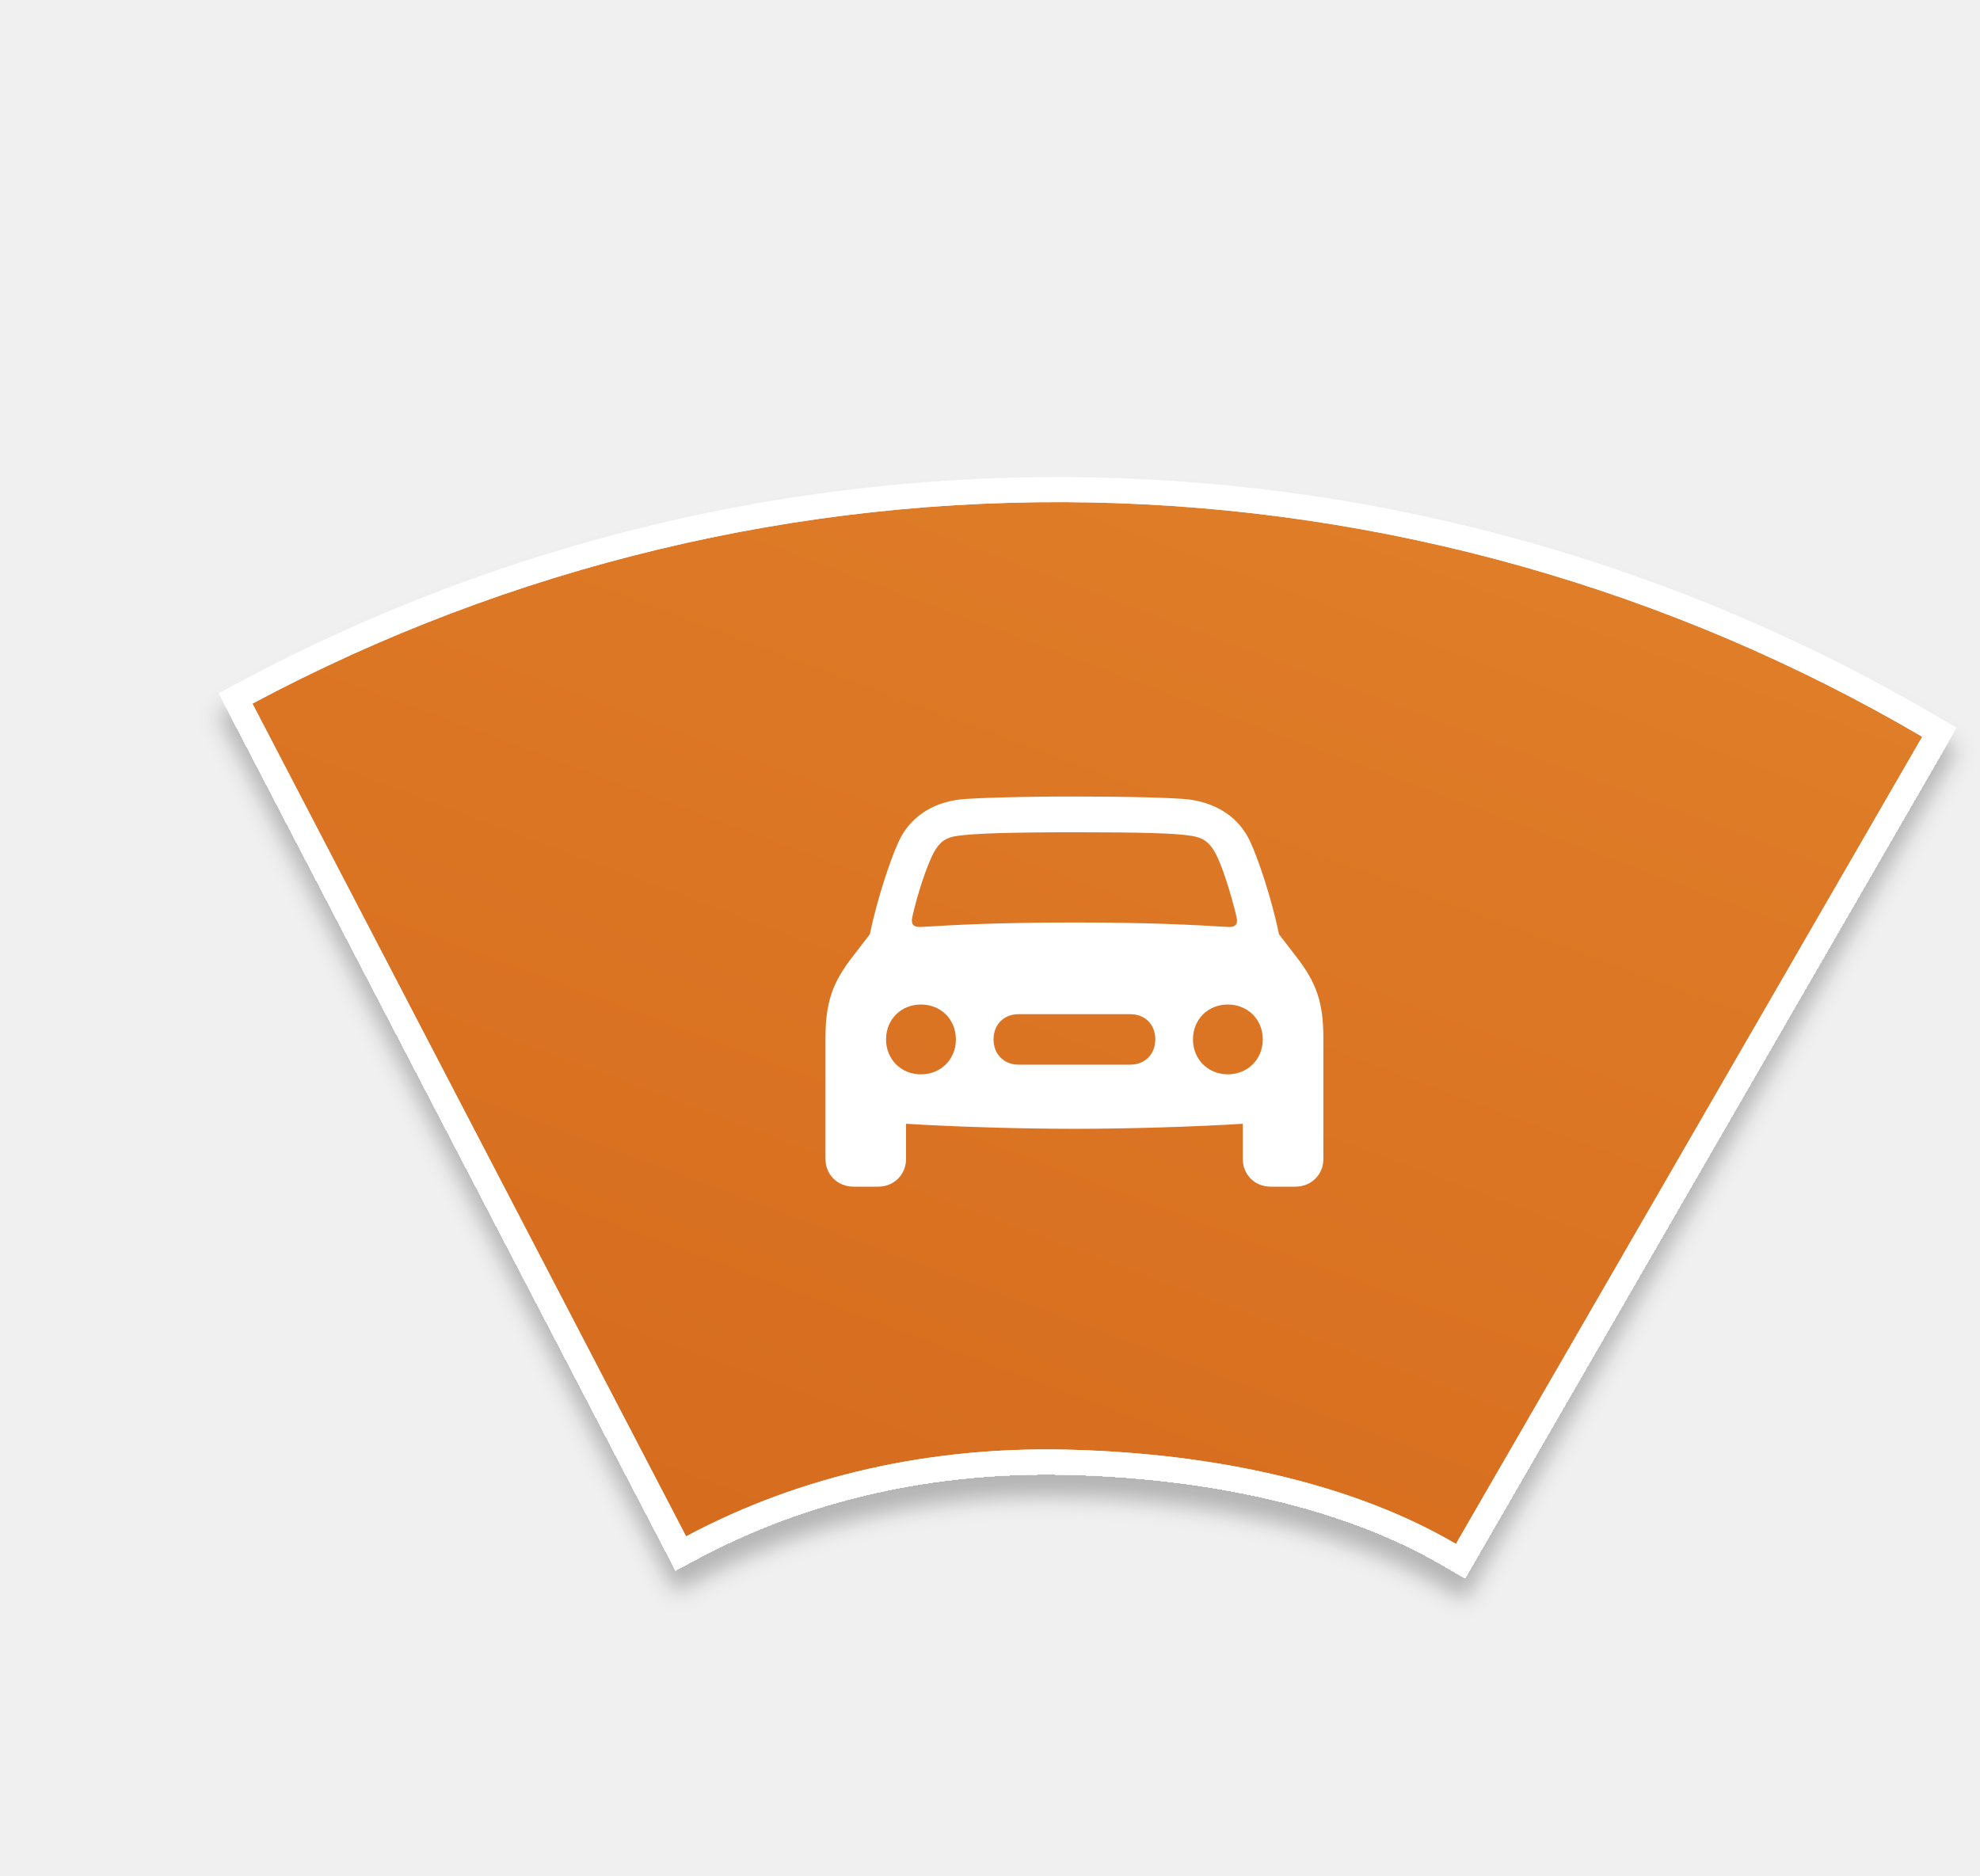
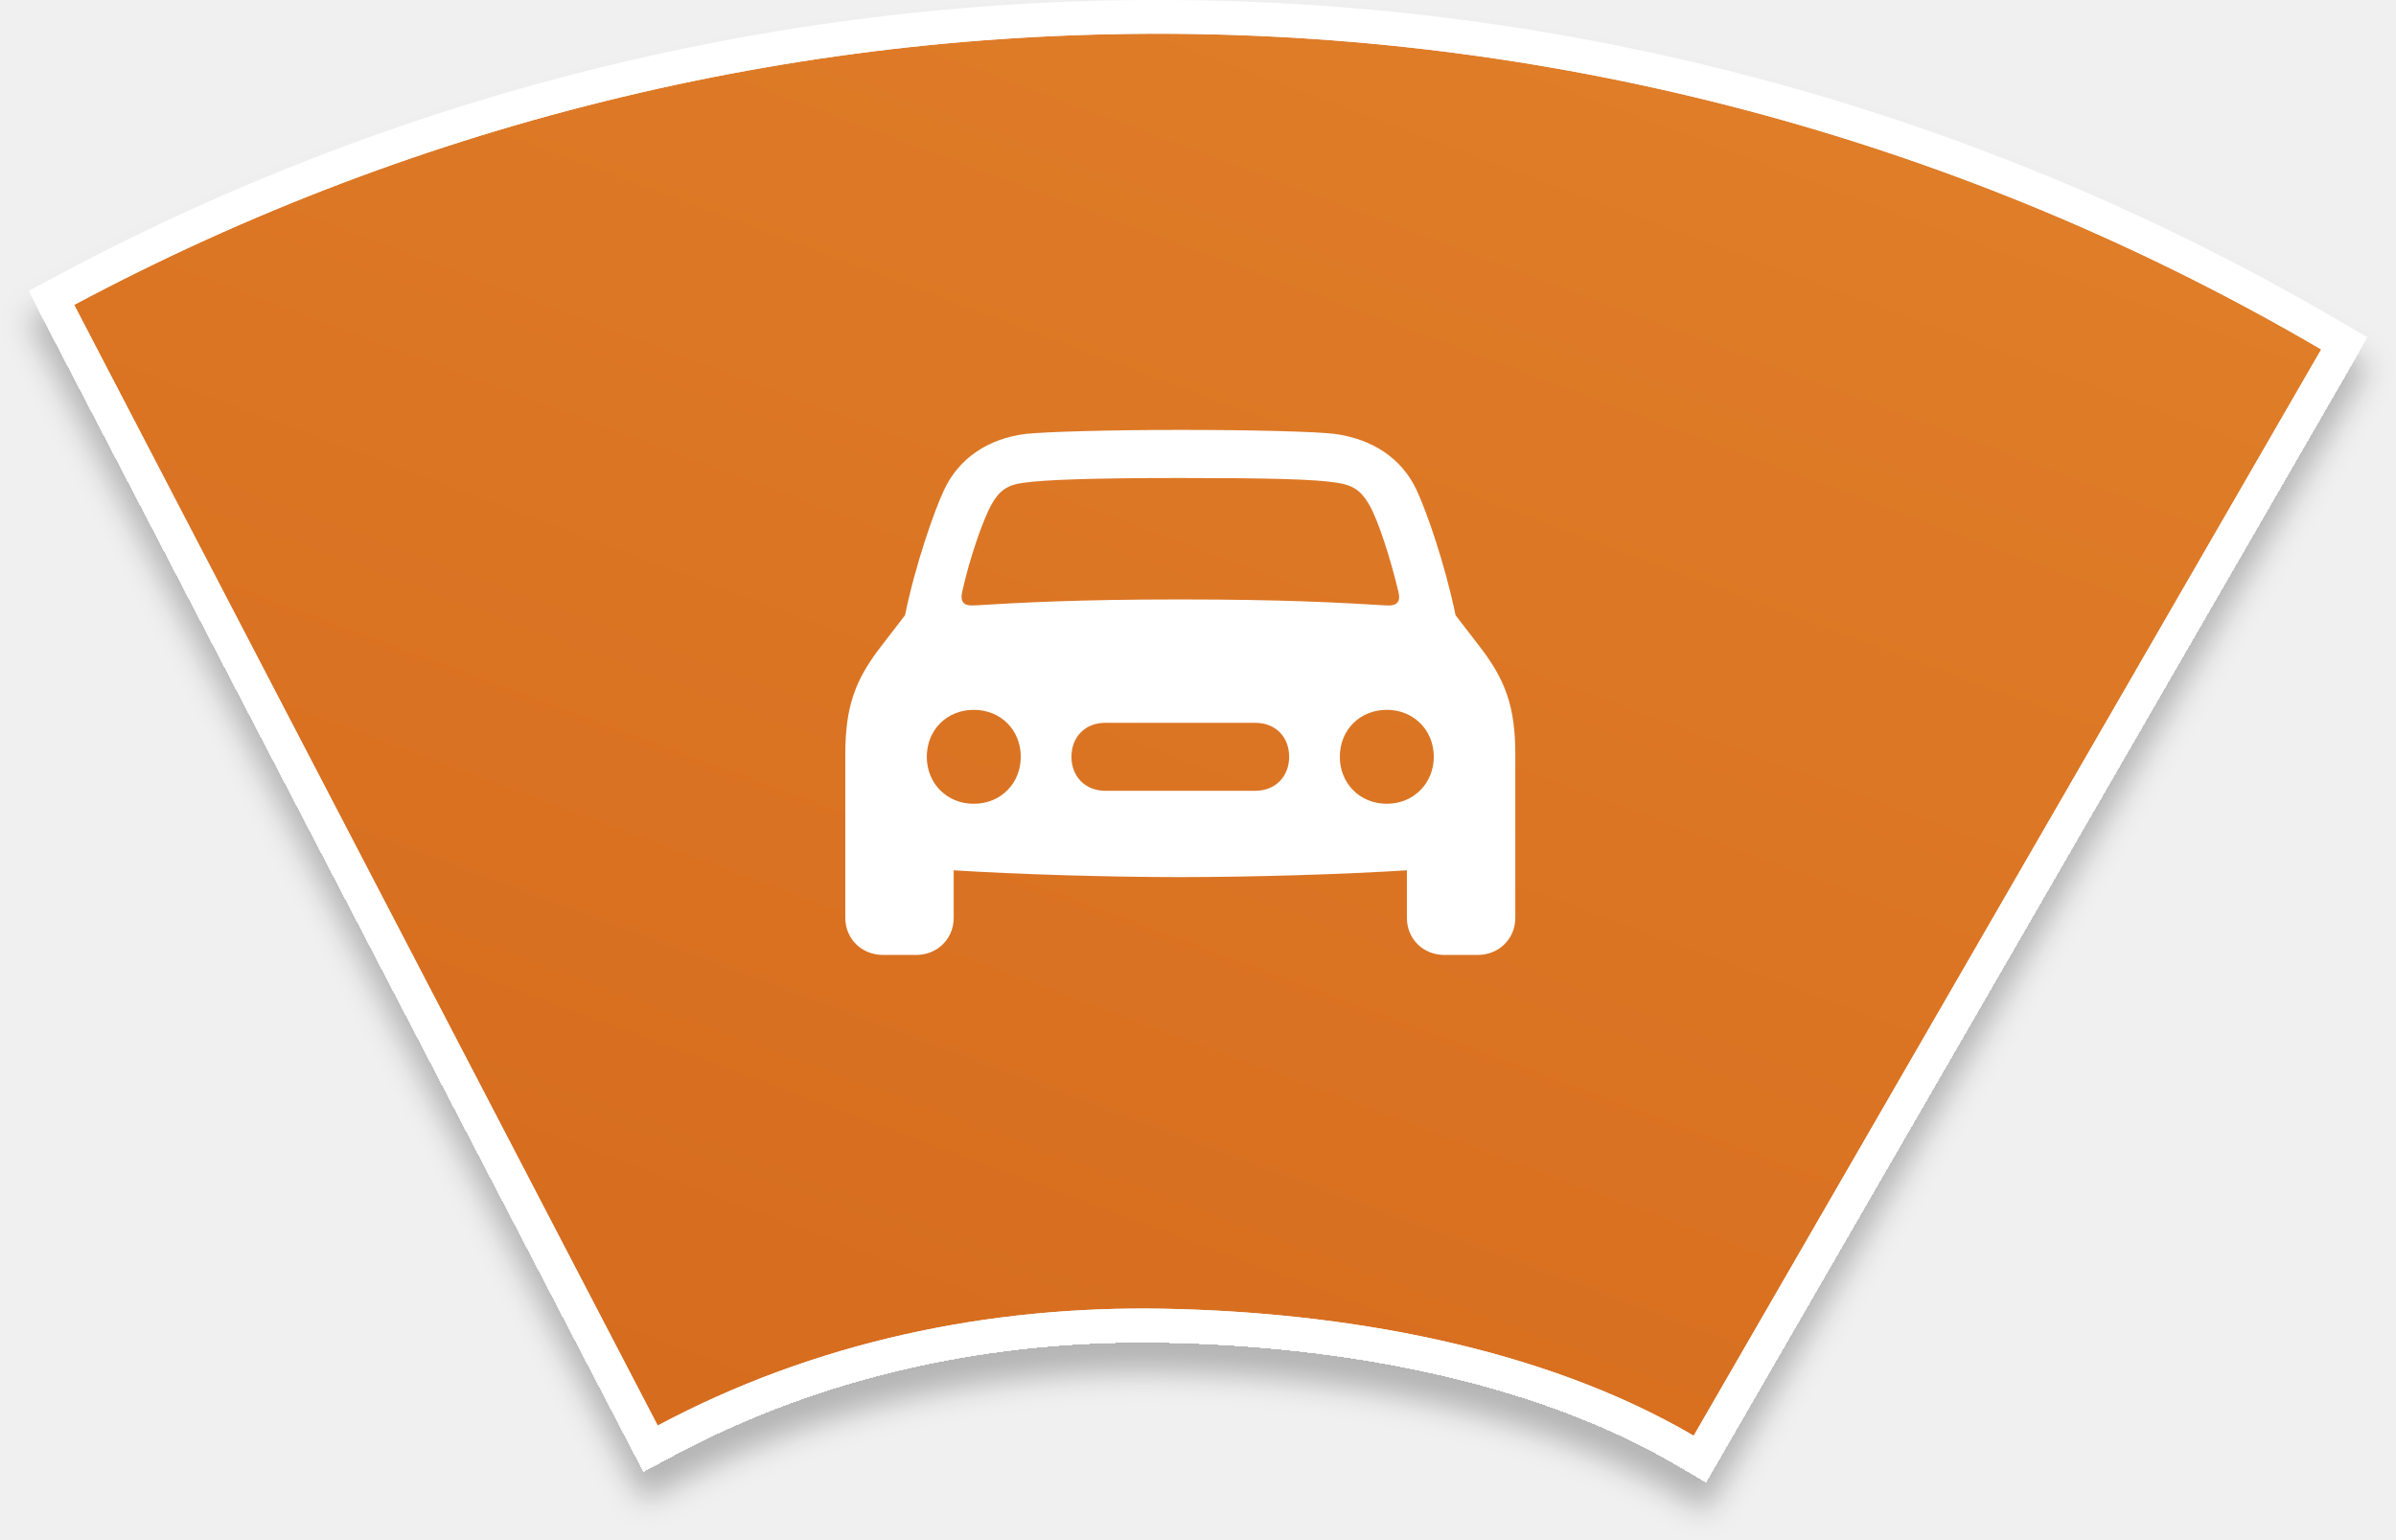
- <svg xmlns="http://www.w3.org/2000/svg" width="343" height="325" viewBox="0 0 343 325" fill="none">
-   <g filter="url(#filter0_d_1865_8889)">
-     <path d="M332.993 127.643C289.292 102.034 239.753 88.06 189.111 87.055C138.469 86.051 88.416 98.05 43.733 121.905L118.853 266.183C138.96 255.448 161.437 250.695 184.226 251.147C207.015 251.599 232.548 255.966 252.213 267.49L332.993 127.643Z" fill="url(#paint0_linear_1865_8889)" />
-     <path d="M334.874 128.729L335.953 126.86L334.091 125.769C290.069 99.973 240.168 85.896 189.154 84.884C138.141 83.872 87.721 95.959 42.71 119.989L40.814 121.002L41.807 122.908L116.927 267.186L117.94 269.132L119.876 268.098C139.62 257.557 161.723 252.872 184.183 253.318C206.789 253.766 231.901 258.104 251.115 269.364L253.001 270.468L254.094 268.576L334.874 128.729Z" stroke="white" stroke-width="4.343" />
+ <svg xmlns="http://www.w3.org/2000/svg" width="311.578" height="200.229" viewBox="0 0 308.434 198.209" fill="none" version="1.1" id="svg7">
+   <g filter="url(#filter0_d_1865_8889)" id="g2" transform="translate(-34.1872,-82.6543)">
+     <path d="M 332.993,127.643 C 289.292,102.034 239.753,88.06 189.111,87.055 138.469,86.051 88.416,98.05 43.733,121.905 l 75.12,144.278 c 20.107,-10.735 42.584,-15.488 65.373,-15.036 22.789,0.452 48.322,4.819 67.987,16.343 z" fill="url(#paint0_linear_1865_8889)" id="path1" style="fill:url(#paint0_linear_1865_8889)" />
+     <path d="m 334.874,128.729 1.079,-1.869 -1.862,-1.091 C 290.069,99.973 240.168,85.896 189.154,84.884 138.141,83.872 87.721,95.959 42.71,119.989 l -1.896,1.013 0.993,1.906 75.12,144.278 1.013,1.946 1.936,-1.034 c 19.744,-10.541 41.847,-15.226 64.307,-14.78 22.606,0.448 47.718,4.786 66.932,16.046 l 1.886,1.104 1.093,-1.892 z" stroke="#ffffff" stroke-width="4.343" id="path2" />
  </g>
-   <path d="M147.846 205.594H152.147C154.843 205.594 156.955 203.517 156.955 200.821V194.7C165.046 195.21 176.743 195.574 186.107 195.574C195.509 195.574 207.205 195.21 215.296 194.7V200.821C215.296 203.517 217.373 205.594 220.105 205.594H224.405C227.139 205.594 229.251 203.517 229.251 200.821V179.796C229.251 173.674 228.012 170.211 224.624 165.839L221.563 161.867C220.215 155.309 217.81 148.422 216.535 145.726C214.603 141.607 210.814 139.165 205.967 138.51C203.526 138.218 195.546 138 186.107 138C176.707 138 168.725 138.255 166.284 138.51C161.438 139.093 157.649 141.607 155.718 145.724C154.443 148.422 152.036 155.309 150.688 161.867L147.627 165.839C144.238 170.213 143 173.674 143 179.796V200.821C143 203.517 145.114 205.594 147.846 205.594ZM158.05 158.843C158.924 154.835 160.673 149.623 161.875 147.509C162.859 145.799 163.916 145.068 165.884 144.814C168.652 144.413 174.848 144.194 186.107 144.194C197.404 144.194 203.598 144.34 206.369 144.814C208.3 145.105 209.355 145.797 210.377 147.51C211.616 149.588 213.255 154.833 214.201 158.843C214.531 160.191 213.984 160.701 212.563 160.592C206.515 160.228 199.299 159.827 186.107 159.827C172.954 159.827 165.738 160.228 159.689 160.592C158.268 160.701 157.758 160.191 158.048 158.843M159.541 186.137C156.08 186.137 153.493 183.512 153.493 180.087C153.493 176.625 156.08 174.039 159.541 174.039C163.003 174.039 165.591 176.625 165.591 180.087C165.591 183.512 163.003 186.135 159.543 186.135M212.709 186.135C209.246 186.135 206.661 183.511 206.661 180.086C206.661 176.623 209.246 174.038 212.709 174.038C216.134 174.038 218.757 176.623 218.757 180.086C218.757 183.511 216.134 186.135 212.709 186.135ZM176.452 184.458C173.901 184.458 172.114 182.635 172.114 180.084C172.114 177.497 173.901 175.712 176.452 175.712H195.801C198.351 175.712 200.137 177.497 200.137 180.084C200.137 182.634 198.351 184.458 195.799 184.458H176.452Z" fill="white" />
-   <defs>
+   <path d="m 113.659,122.94 h 4.301 c 2.696,0 4.808,-2.077 4.808,-4.773 v -6.121 c 8.091,0.51 19.788,0.874 29.152,0.874 9.402,0 21.098,-0.364 29.189,-0.874 v 6.121 c 0,2.696 2.077,4.773 4.809,4.773 h 4.3 c 2.734,0 4.846,-2.077 4.846,-4.773 V 97.142 c 0,-6.122 -1.239,-9.585 -4.627,-13.957 l -3.061,-3.972 c -1.348,-6.558 -3.753,-13.445 -5.028,-16.141 -1.932,-4.119 -5.721,-6.561 -10.568,-7.216 -2.44,-0.292 -10.421,-0.51 -19.86,-0.51 -9.4,0 -17.382,0.255 -19.823,0.51 -4.846,0.583 -8.635,3.097 -10.566,7.214 -1.275,2.698 -3.682,9.585 -5.03,16.143 l -3.061,3.972 c -3.389,4.374 -4.627,7.835 -4.627,13.957 V 118.167 c 0,2.696 2.114,4.773 4.846,4.773 z m 10.204,-46.751 c 0.874,-4.008 2.623,-9.22 3.825,-11.334 0.984,-1.71 2.041,-2.441 4.009,-2.695 2.768,-0.401 8.964,-0.62 20.223,-0.62 11.297,0 17.491,0.146 20.262,0.62 1.931,0.291 2.986,0.983 4.008,2.696 1.239,2.078 2.878,7.323 3.824,11.333 0.33,1.348 -0.217,1.858 -1.638,1.749 -6.048,-0.364 -13.264,-0.765 -26.456,-0.765 -13.153,0 -20.369,0.401 -26.418,0.765 -1.421,0.109 -1.931,-0.401 -1.641,-1.749 m 1.493,27.294 c -3.461,0 -6.048,-2.625 -6.048,-6.05 0,-3.462 2.587,-6.048 6.048,-6.048 3.462,0 6.05,2.586 6.05,6.048 0,3.425 -2.588,6.048 -6.048,6.048 m 53.166,0 c -3.463,0 -6.048,-2.624 -6.048,-6.049 0,-3.463 2.585,-6.048 6.048,-6.048 3.425,0 6.048,2.585 6.048,6.048 0,3.425 -2.623,6.049 -6.048,6.049 z m -36.257,-1.677 c -2.551,0 -4.338,-1.823 -4.338,-4.374 0,-2.587 1.787,-4.372 4.338,-4.372 h 19.349 c 2.55,0 4.336,1.785 4.336,4.372 0,2.55 -1.786,4.374 -4.338,4.374 z" fill="#ffffff" id="path3" />
+   <defs id="defs7">
    <filter id="filter0_d_1865_8889" x="34.187" y="82.654" width="308.434" height="198.209" filterUnits="userSpaceOnUse" color-interpolation-filters="sRGB">
-       <feFlood flood-opacity="0" result="BackgroundImageFix" />
-       <feColorMatrix in="SourceAlpha" type="matrix" values="0 0 0 0 0 0 0 0 0 0 0 0 0 0 0 0 0 0 127 0" result="hardAlpha" />
-       <feOffset dy="3.708" />
-       <feGaussianBlur stdDeviation="1.854" />
-       <feComposite in2="hardAlpha" operator="out" />
-       <feColorMatrix type="matrix" values="0 0 0 0 0 0 0 0 0 0 0 0 0 0 0 0 0 0 0.25 0" />
-       <feBlend mode="normal" in2="BackgroundImageFix" result="effect1_dropShadow_1865_8889" />
-       <feBlend mode="normal" in="SourceGraphic" in2="effect1_dropShadow_1865_8889" result="shape" />
+       <feFlood flood-opacity="0" result="BackgroundImageFix" id="feFlood3" />
+       <feColorMatrix in="SourceAlpha" type="matrix" values="0 0 0 0 0 0 0 0 0 0 0 0 0 0 0 0 0 0 127 0" result="hardAlpha" id="feColorMatrix3" />
+       <feOffset dy="3.708" id="feOffset3" />
+       <feGaussianBlur stdDeviation="1.854" id="feGaussianBlur3" />
+       <feComposite in2="hardAlpha" operator="out" id="feComposite3" />
+       <feColorMatrix type="matrix" values="0 0 0 0 0 0 0 0 0 0 0 0 0 0 0 0 0 0 0.25 0" id="feColorMatrix4" />
+       <feBlend mode="normal" in2="BackgroundImageFix" result="effect1_dropShadow_1865_8889" id="feBlend4" />
+       <feBlend mode="normal" in="SourceGraphic" in2="effect1_dropShadow_1865_8889" result="shape" id="feBlend5" />
    </filter>
    <linearGradient id="paint0_linear_1865_8889" x1="133.522" y1="292.5" x2="259.022" y2="-44" gradientUnits="userSpaceOnUse">
-       <stop stop-color="#D4671B" />
-       <stop stop-color="#D56A1D" />
-       <stop offset="1" stop-color="#E5882F" />
+       <stop stop-color="#D4671B" id="stop5" />
+       <stop stop-color="#D56A1D" id="stop6" />
+       <stop offset="1" stop-color="#E5882F" id="stop7" />
    </linearGradient>
  </defs>
</svg>
